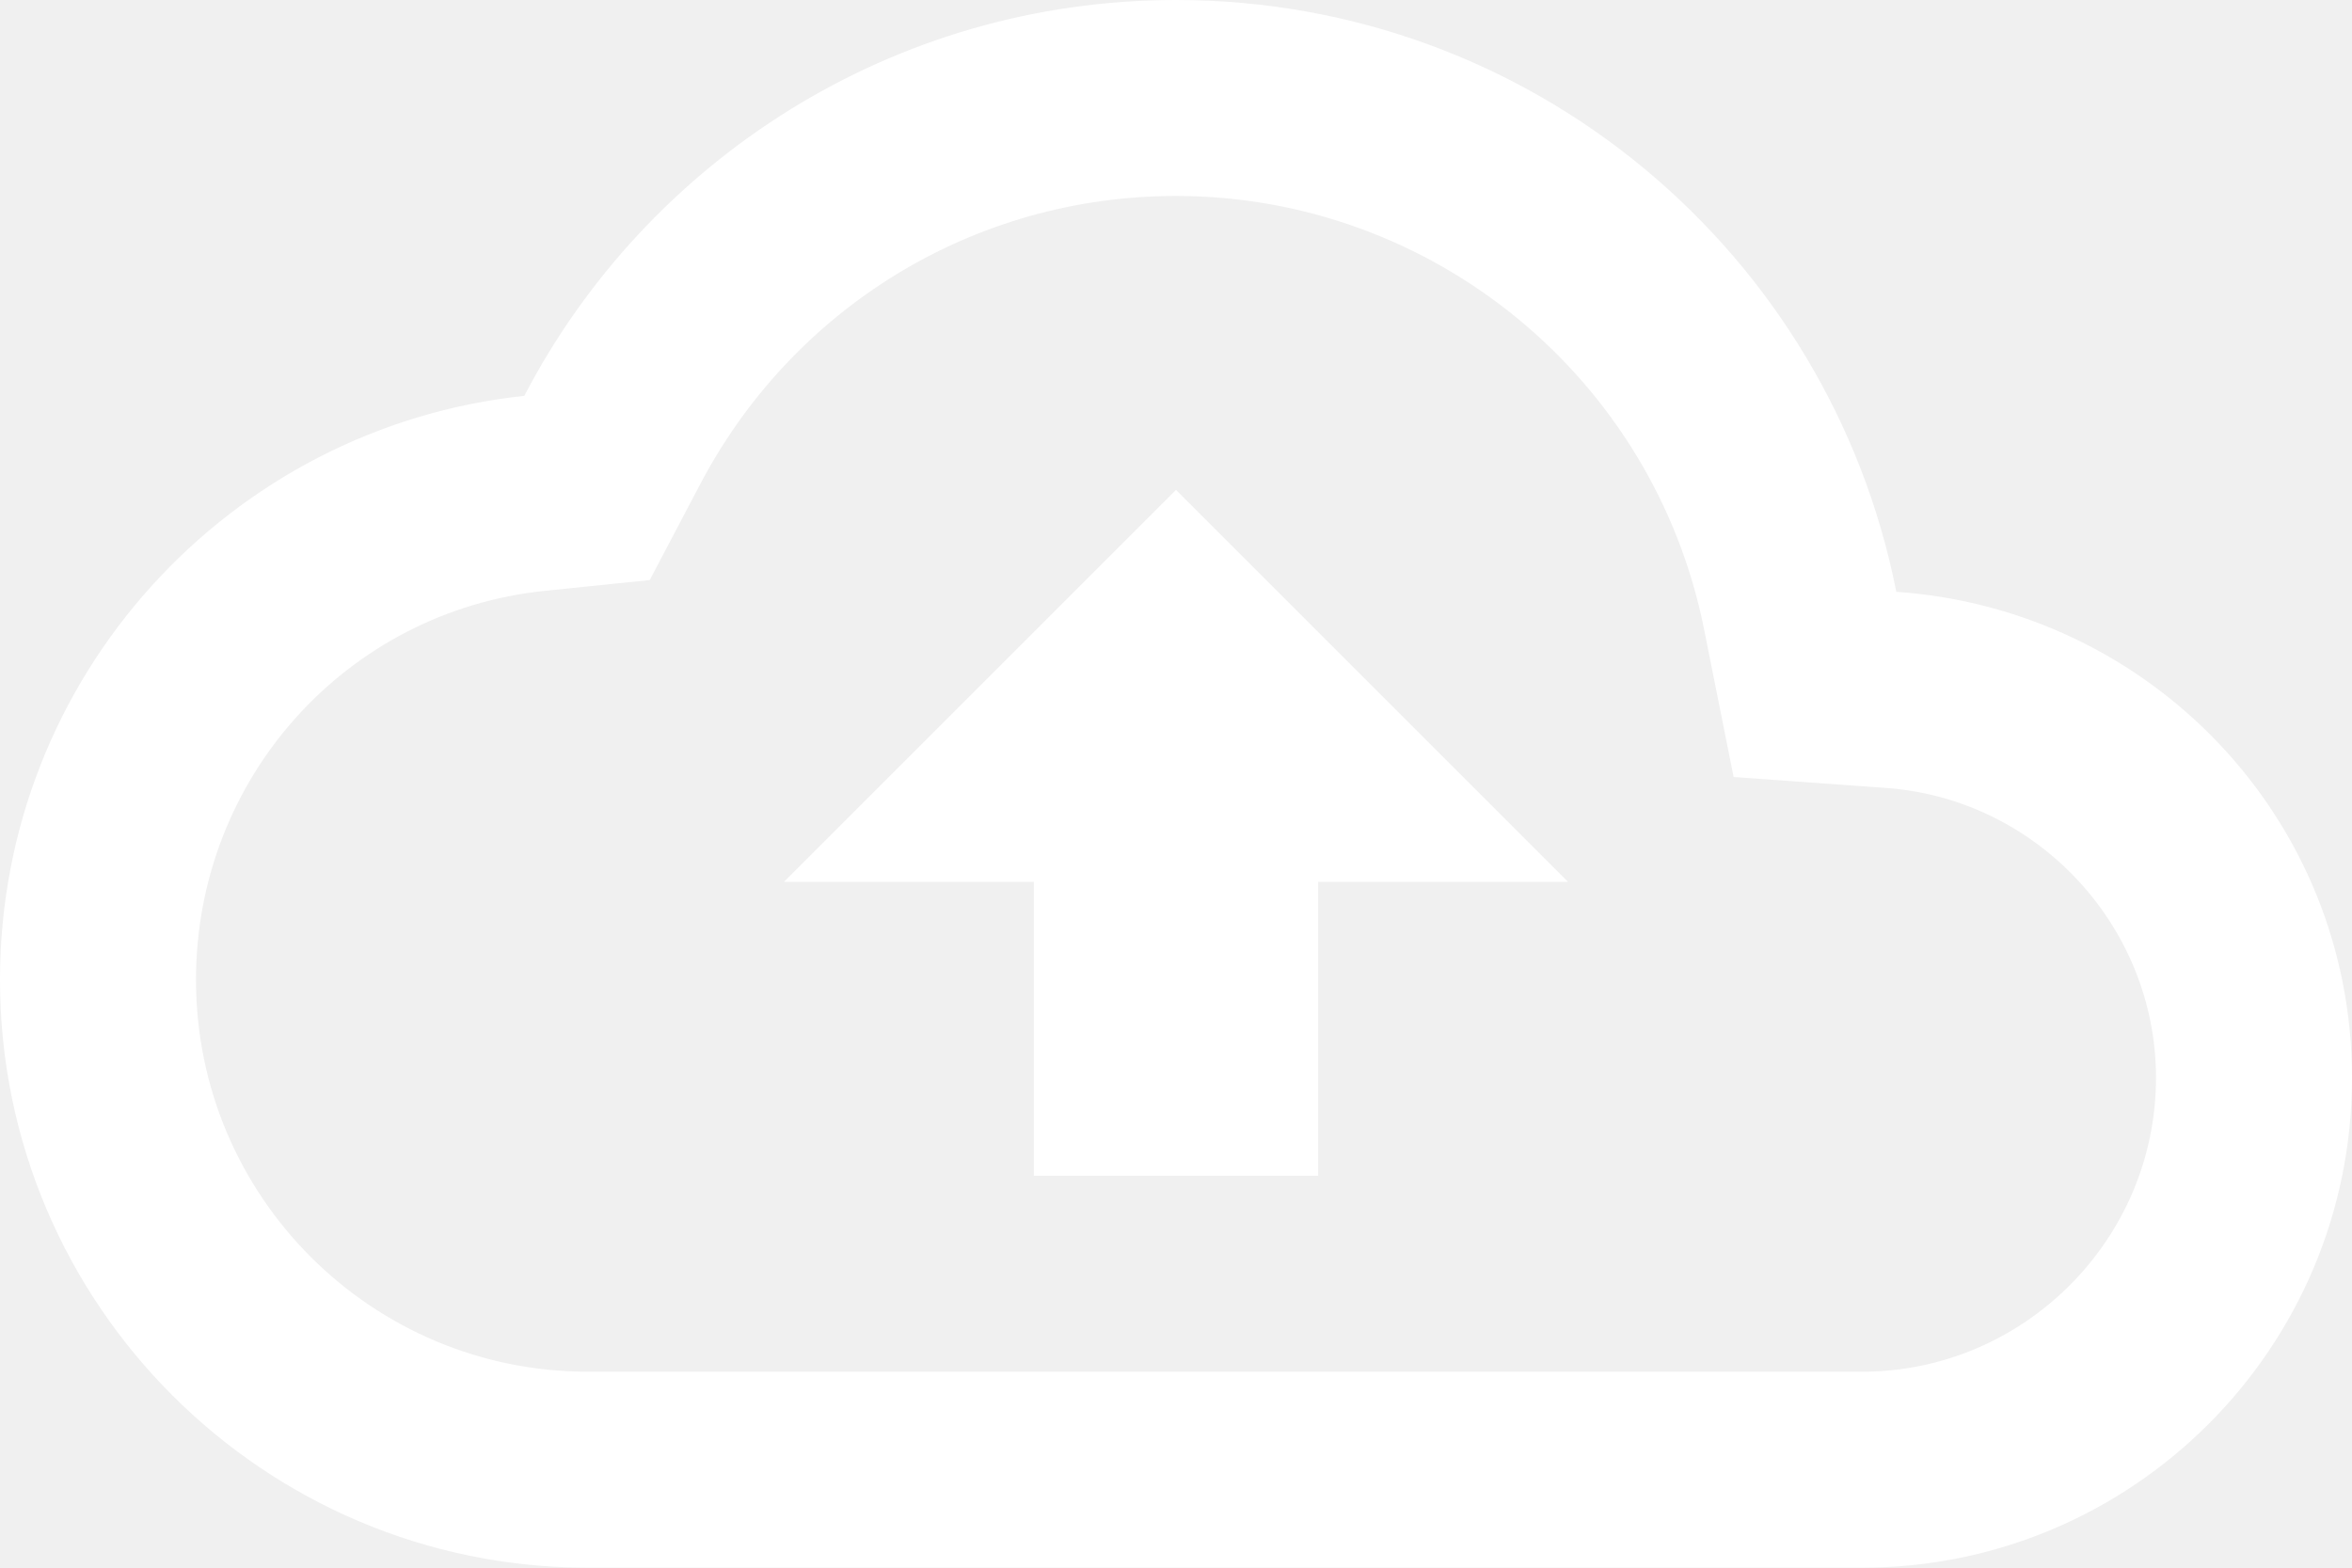
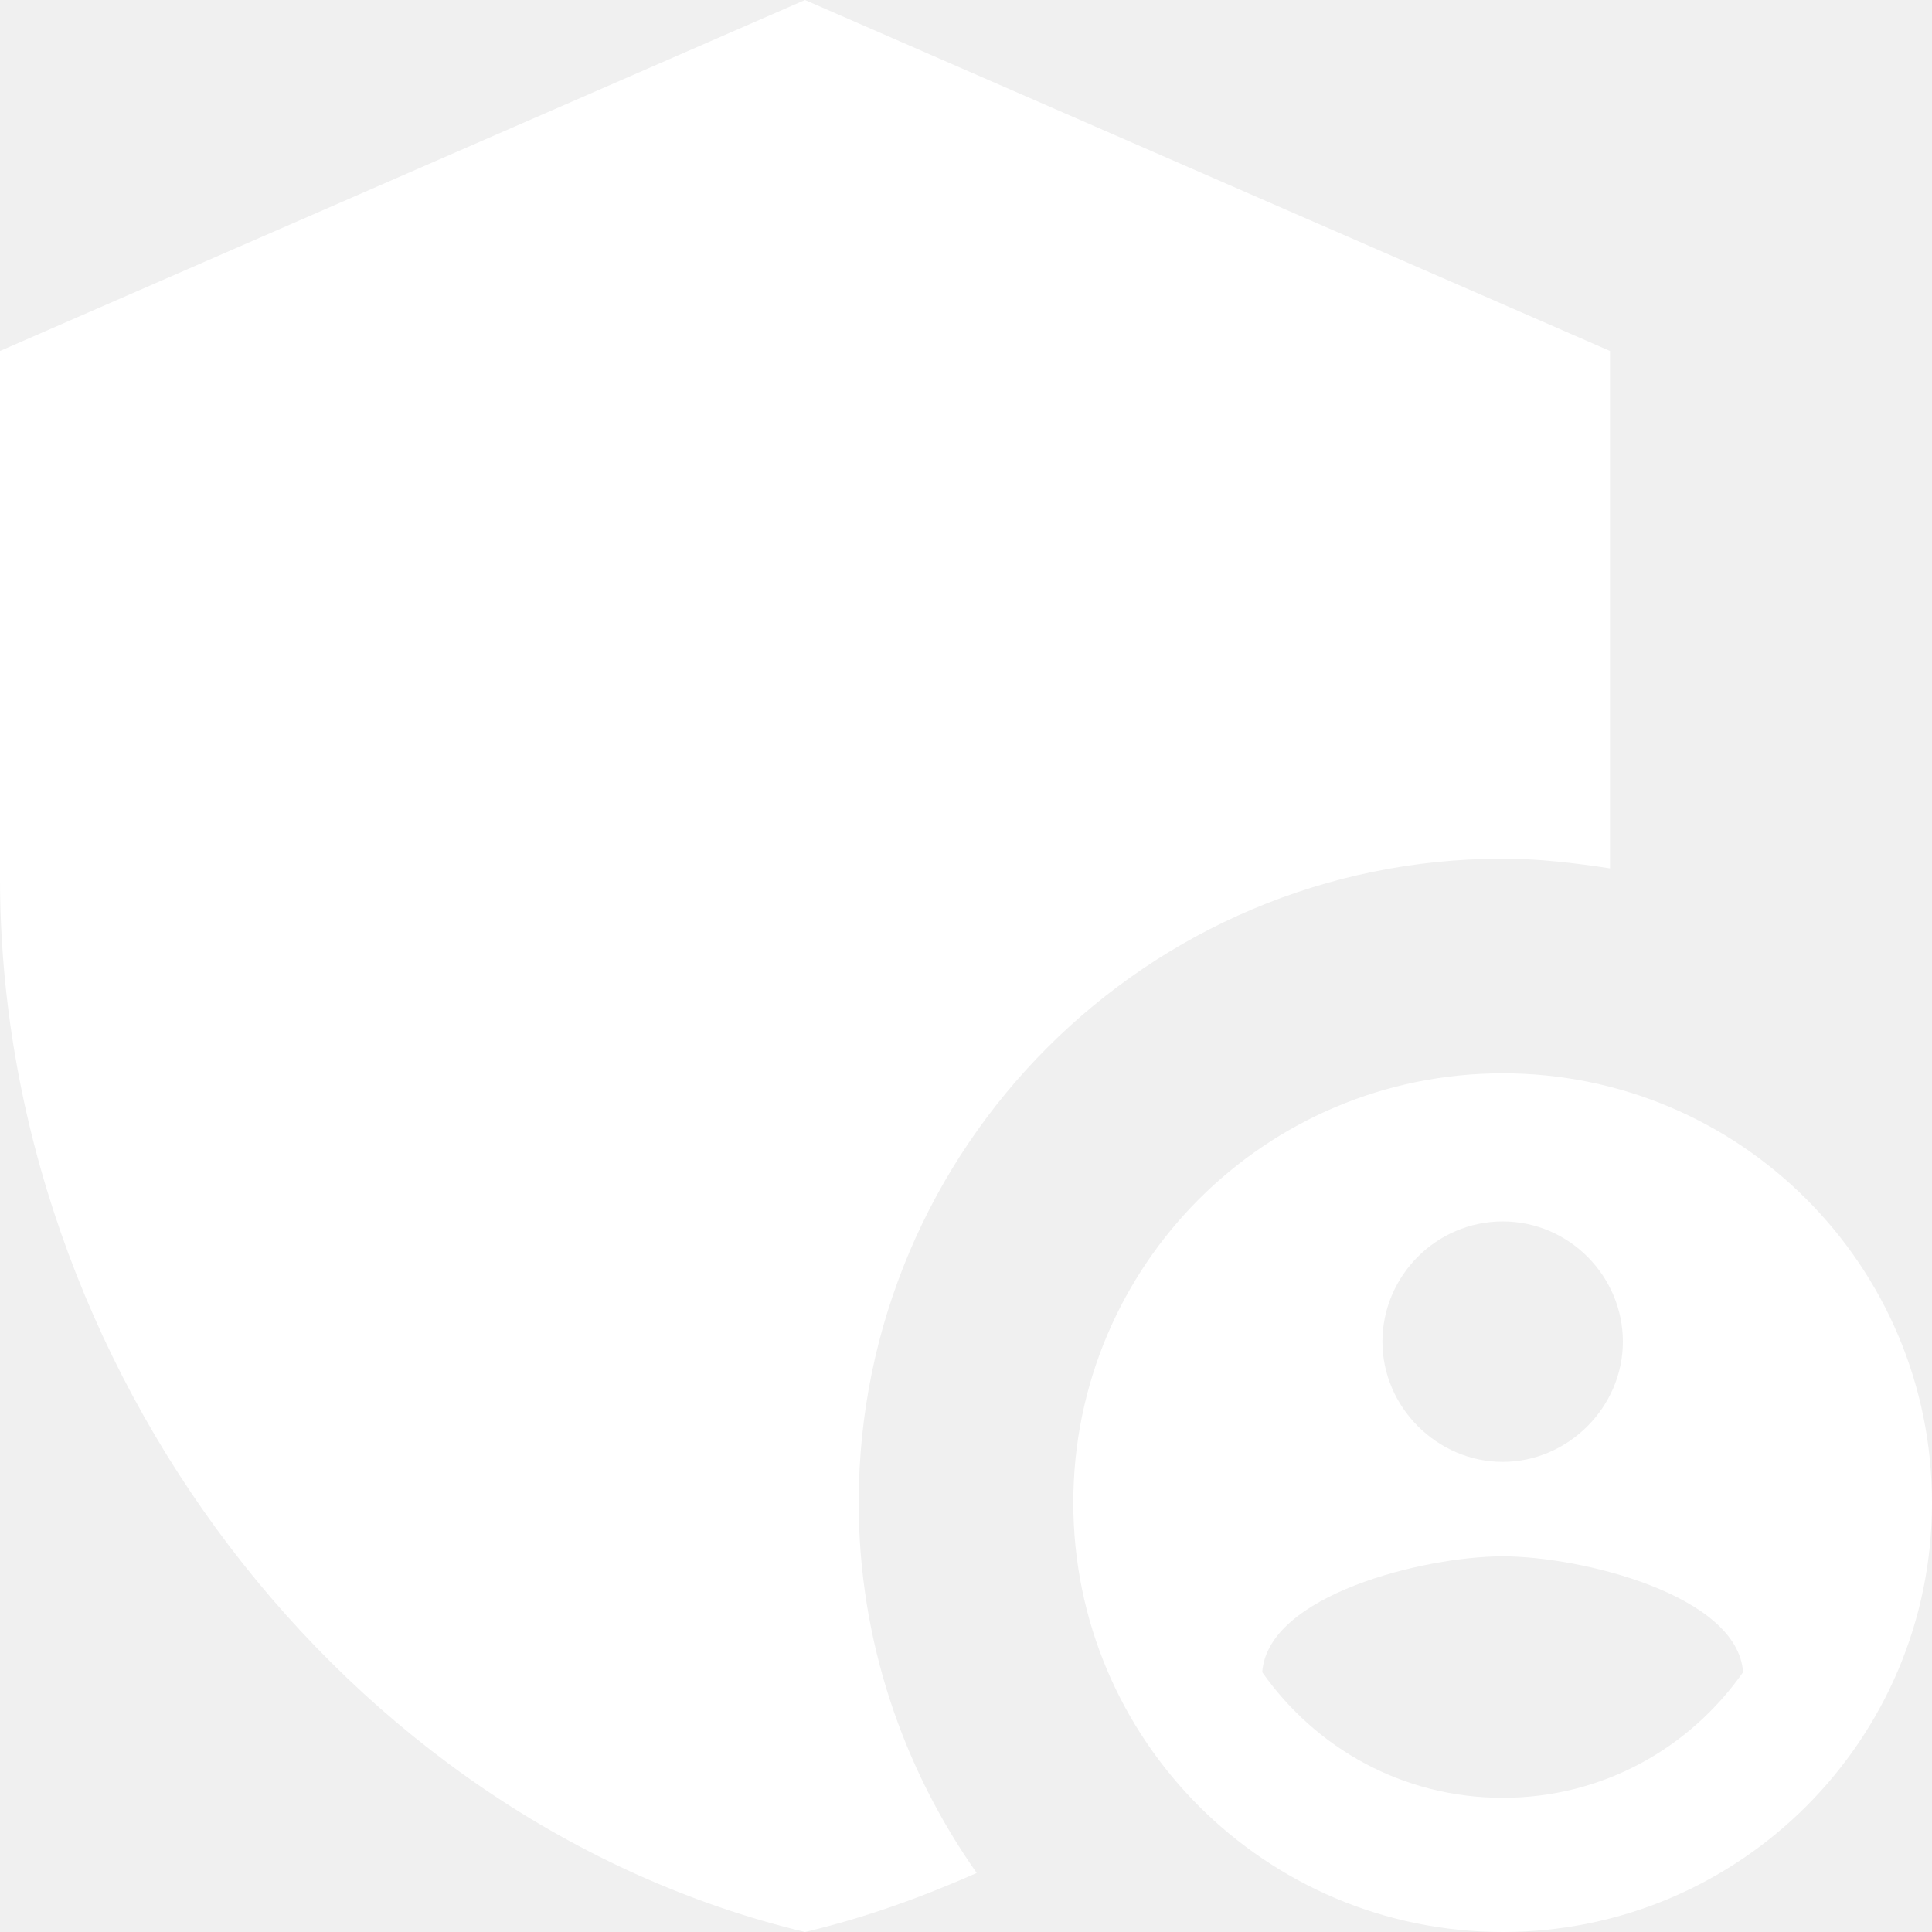
- <svg xmlns="http://www.w3.org/2000/svg" width="36" height="24" viewBox="0 0 36 24" fill="none">
-   <path d="M29.025 9.06C28.005 3.885 23.46 0 18 0C13.665 0 9.9 2.46 8.025 6.06C3.51 6.54 0 10.365 0 15C0 19.965 4.035 24 9 24H28.5C32.64 24 36 20.64 36 16.5C36 12.54 32.925 9.33 29.025 9.06ZM28.5 21H9C5.685 21 3 18.315 3 15C3 11.925 5.295 9.36 8.34 9.045L9.945 8.88L10.695 7.455C12.12 4.71 14.91 3 18 3C21.93 3 25.32 5.79 26.085 9.645L26.535 11.895L28.83 12.06C31.17 12.21 33 14.175 33 16.5C33 18.975 30.975 21 28.5 21ZM12 13.5H15.825V18H20.175V13.5H24L18 7.5L12 13.5Z" fill="white" />
+ <svg xmlns="http://www.w3.org/2000/svg" width="24" height="24" viewBox="0 0 24 24" fill="none">
+   <path d="M18.667 10.667C19.12 10.667 19.56 10.72 20 10.787V4.36L10 0L0 4.36V10.907C0 16.96 4.267 22.627 10 24C10.733 23.827 11.44 23.573 12.133 23.267C11.213 21.96 10.667 20.373 10.667 18.667C10.667 14.253 14.253 10.667 18.667 10.667Z" fill="white" />
+   <path d="M18.667 13.333C15.72 13.333 13.333 15.72 13.333 18.667C13.333 21.613 15.72 24 18.667 24C21.613 24 24 21.613 24 18.667C24 15.72 21.613 13.333 18.667 13.333ZM18.667 15.173C19.493 15.173 20.16 15.853 20.16 16.667C20.16 17.48 19.48 18.16 18.667 18.16C17.853 18.16 17.173 17.48 17.173 16.667C17.173 15.853 17.84 15.173 18.667 15.173ZM18.667 22.333C17.427 22.333 16.347 21.72 15.68 20.773C15.747 19.813 17.693 19.333 18.667 19.333C19.64 19.333 21.587 19.813 21.653 20.773C20.987 21.72 19.907 22.333 18.667 22.333Z" fill="white" />
</svg>
